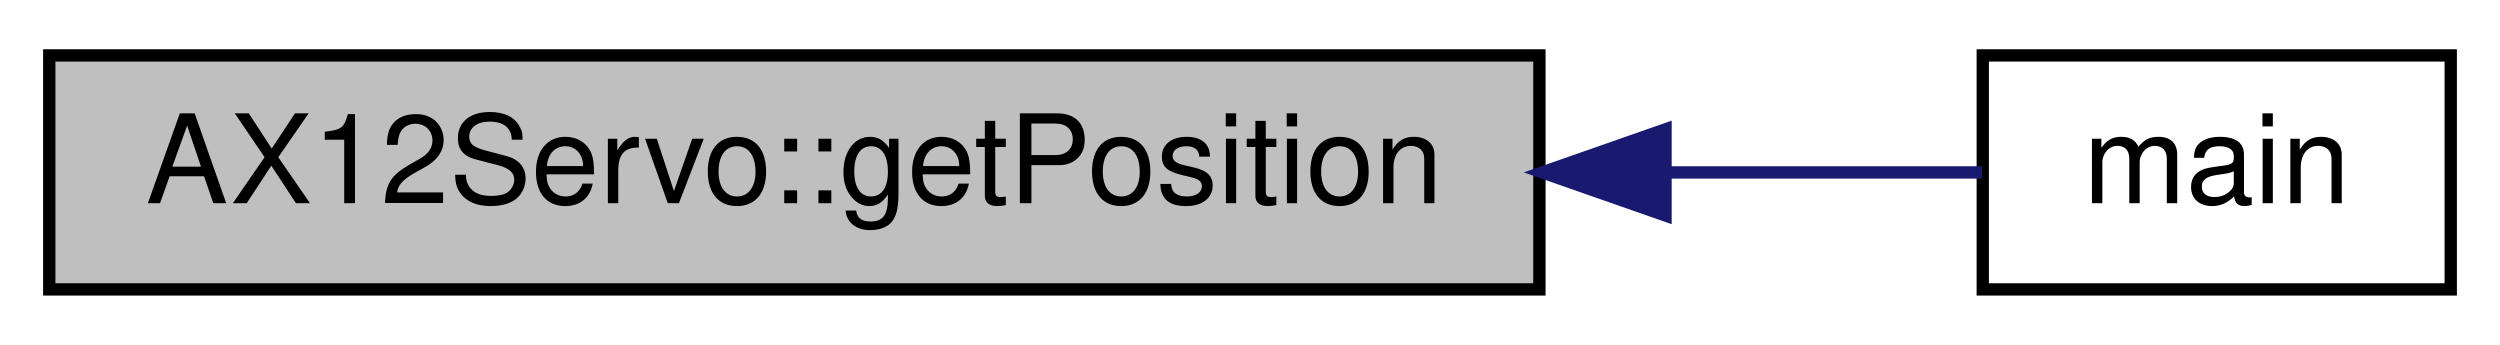
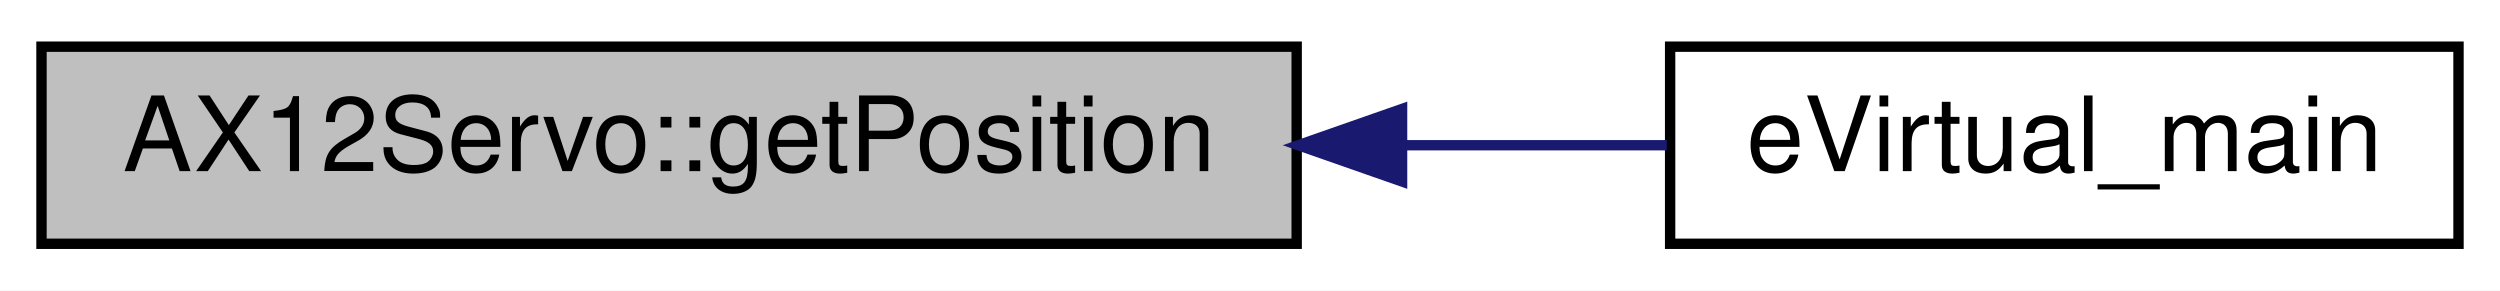
- <svg xmlns="http://www.w3.org/2000/svg" xmlns:xlink="http://www.w3.org/1999/xlink" width="203pt" height="28pt" viewBox="0.00 0.00 203.00 28.00">
+ <svg xmlns="http://www.w3.org/2000/svg" xmlns:xlink="http://www.w3.org/1999/xlink" width="241pt" height="28pt" viewBox="0.00 0.00 241.00 28.00">
  <g id="graph0" class="graph" transform="scale(1 1) rotate(0) translate(4 24)">
-     <polygon fill="white" stroke="none" points="-4,4 -4,-24 199,-24 199,4 -4,4" />
+     <polygon fill="white" stroke="none" points="-4,4 -4,-24 237,-24 237,4 -4,4" />
    <g id="node1" class="node">
      <polygon fill="#bfbfbf" stroke="black" points="0,-0.5 0,-19.5 121,-19.5 121,-0.5 0,-0.5" />
      <text text-anchor="middle" x="60.5" y="-7.5" font-family="Helvetica,sans-Serif" font-size="10.00">AX12Servo::getPosition</text>
    </g>
    <g id="node2" class="node">
      <g id="a_node2">
-         <a xlink:href="lcd__debug_8cpp.html#ae66f6b31b5ad750f1fe042a706a4e3d4" target="_top" xlink:title="main">
-           <polygon fill="white" stroke="black" points="157,-0.5 157,-19.5 195,-19.5 195,-0.5 157,-0.5" />
-           <text text-anchor="middle" x="176" y="-7.5" font-family="Helvetica,sans-Serif" font-size="10.00">main</text>
+         <a xlink:href="lcd__debug_8cpp.html#a3161479854ea3c6efccc25dfb4f83a99" target="_top" xlink:title="[COPY&amp;PASTE] Assures the existence of the &quot;qfix-code-main-method&quot; ">
+           <polygon fill="white" stroke="black" points="157,-0.5 157,-19.5 233,-19.5 233,-0.5 157,-0.5" />
+           <text text-anchor="middle" x="195" y="-7.5" font-family="Helvetica,sans-Serif" font-size="10.00">eVirtual_main</text>
        </a>
      </g>
    </g>
    <g id="edge1" class="edge">
-       <path fill="none" stroke="midnightblue" d="M131.529,-10C140.874,-10 149.709,-10 156.943,-10" />
-       <polygon fill="midnightblue" stroke="midnightblue" points="131.241,-6.5 121.241,-10 131.241,-13.5 131.241,-6.5" />
+       <path fill="none" stroke="midnightblue" d="M131.395,-10C140.111,-10 148.742,-10 156.684,-10" />
+       <polygon fill="midnightblue" stroke="midnightblue" points="131.161,-6.5 121.161,-10 131.161,-13.5 131.161,-6.5" />
    </g>
  </g>
</svg>
